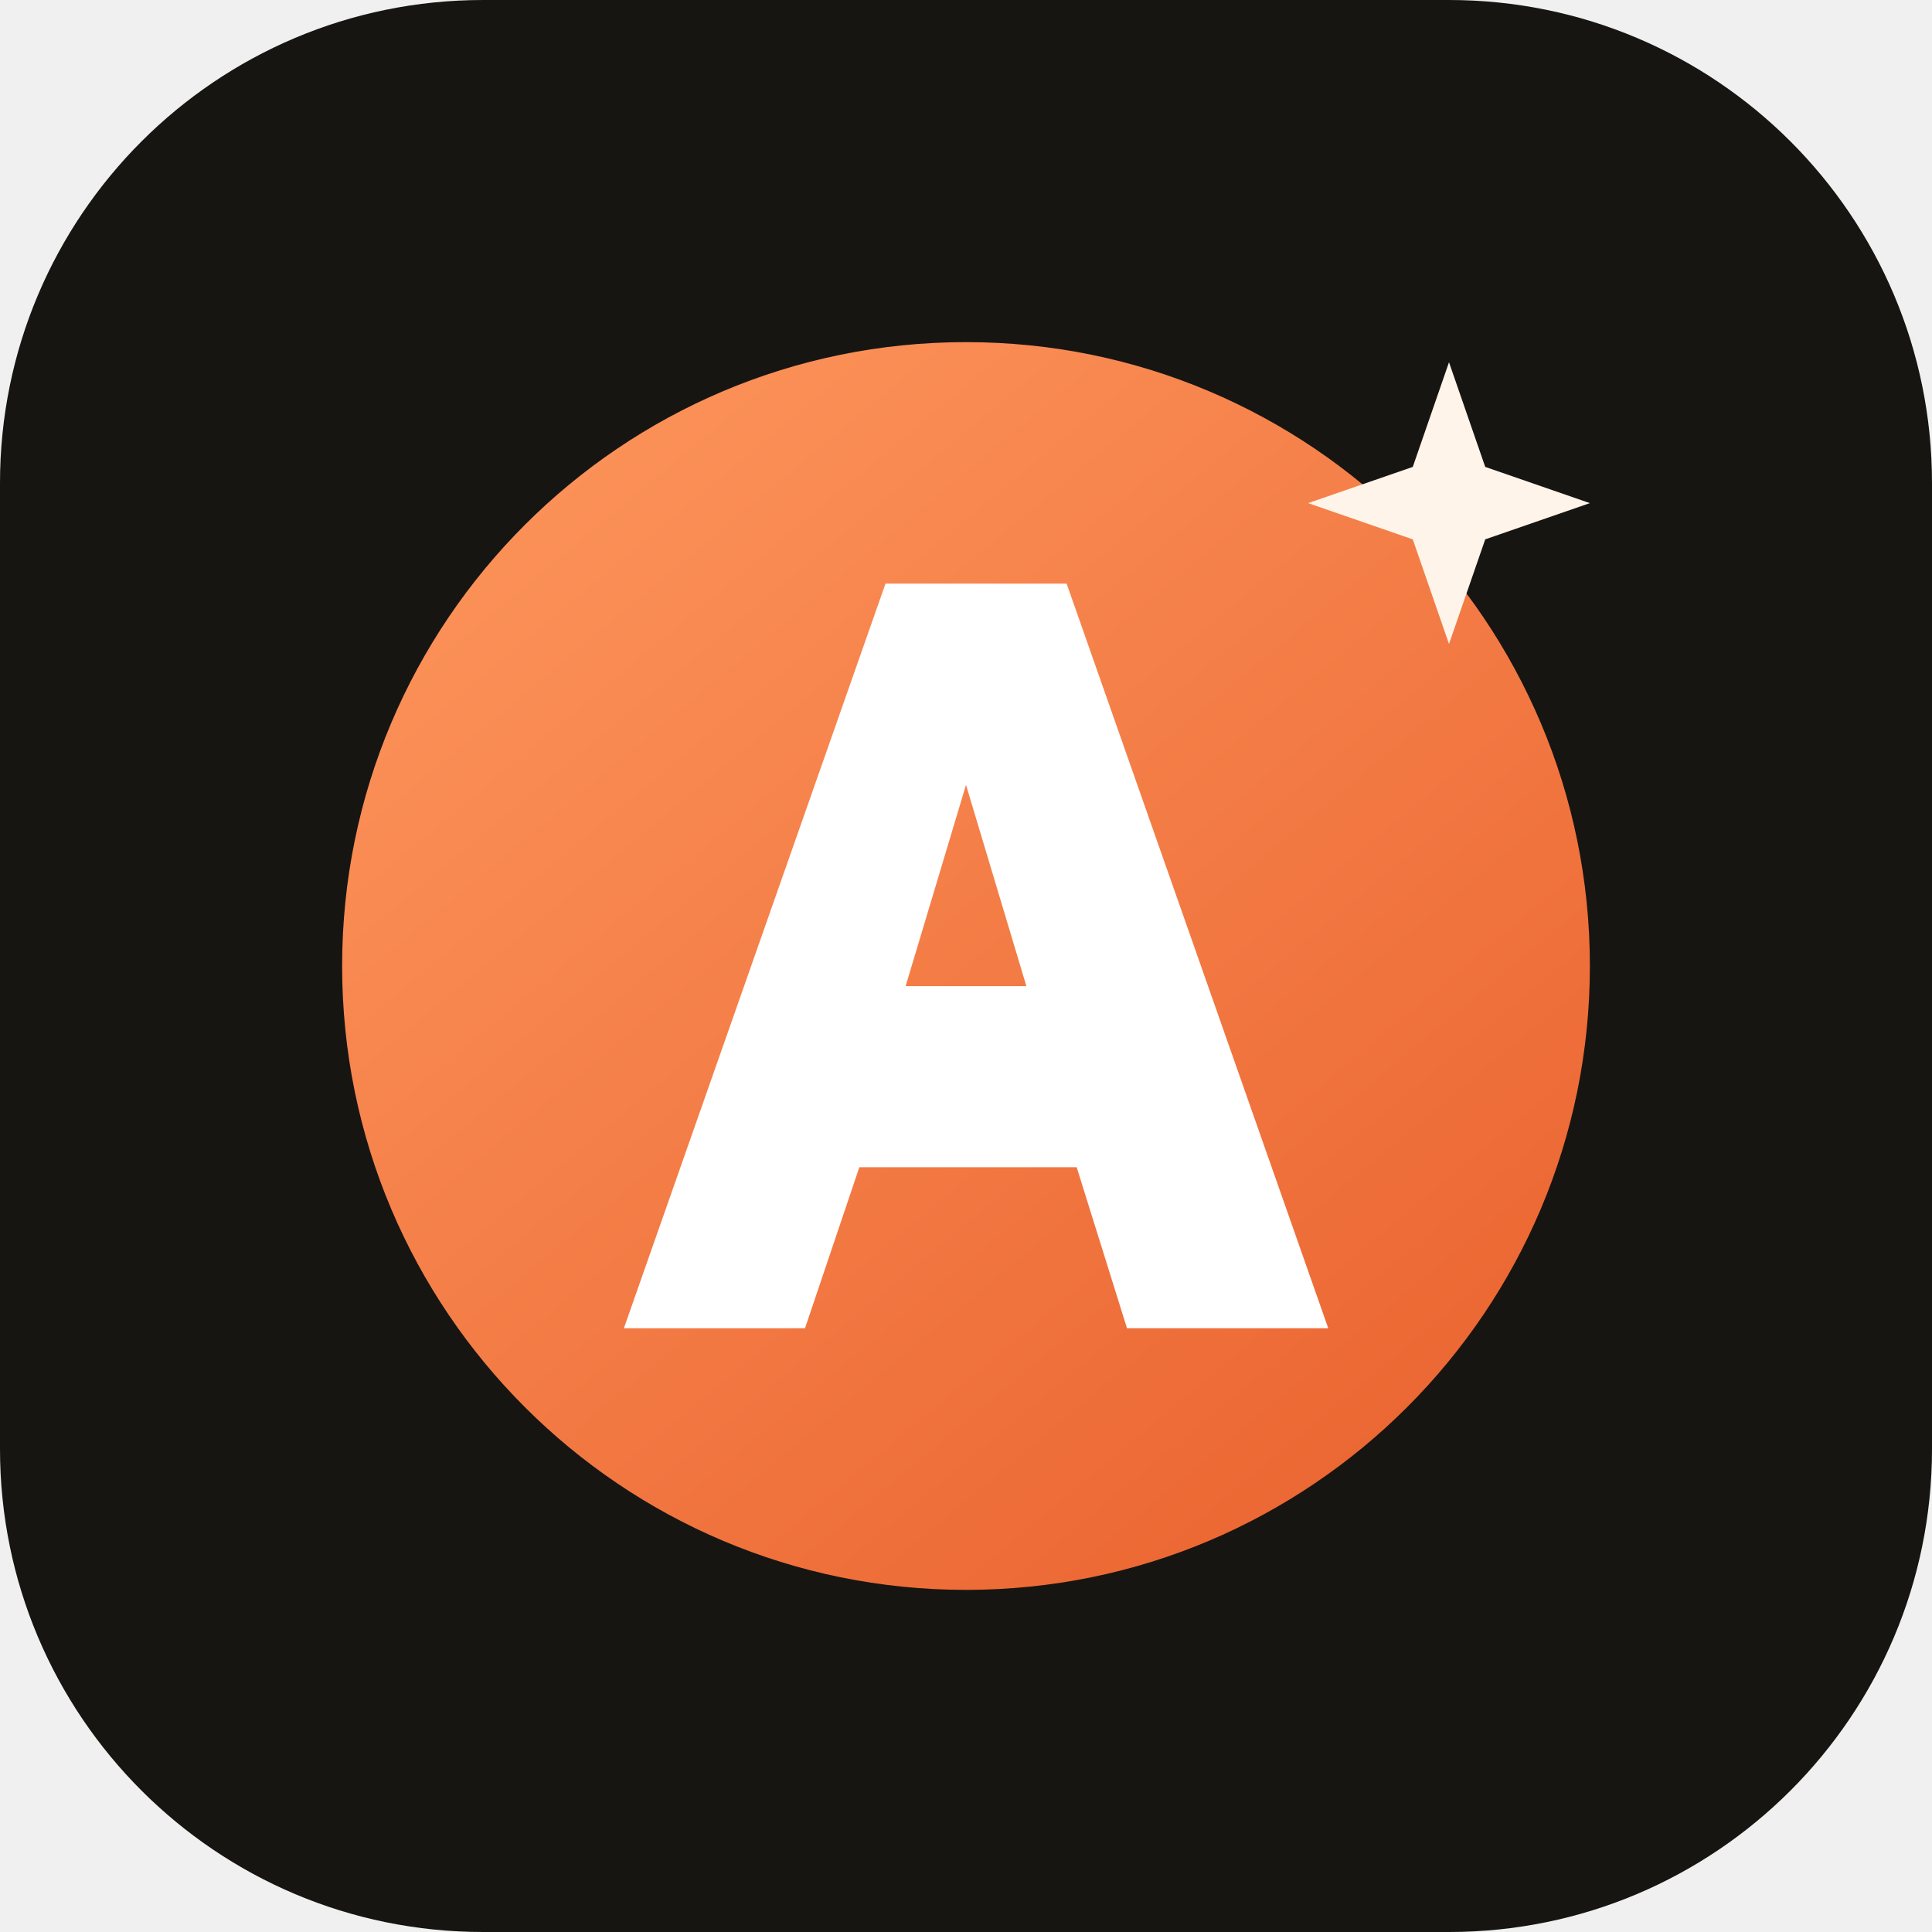
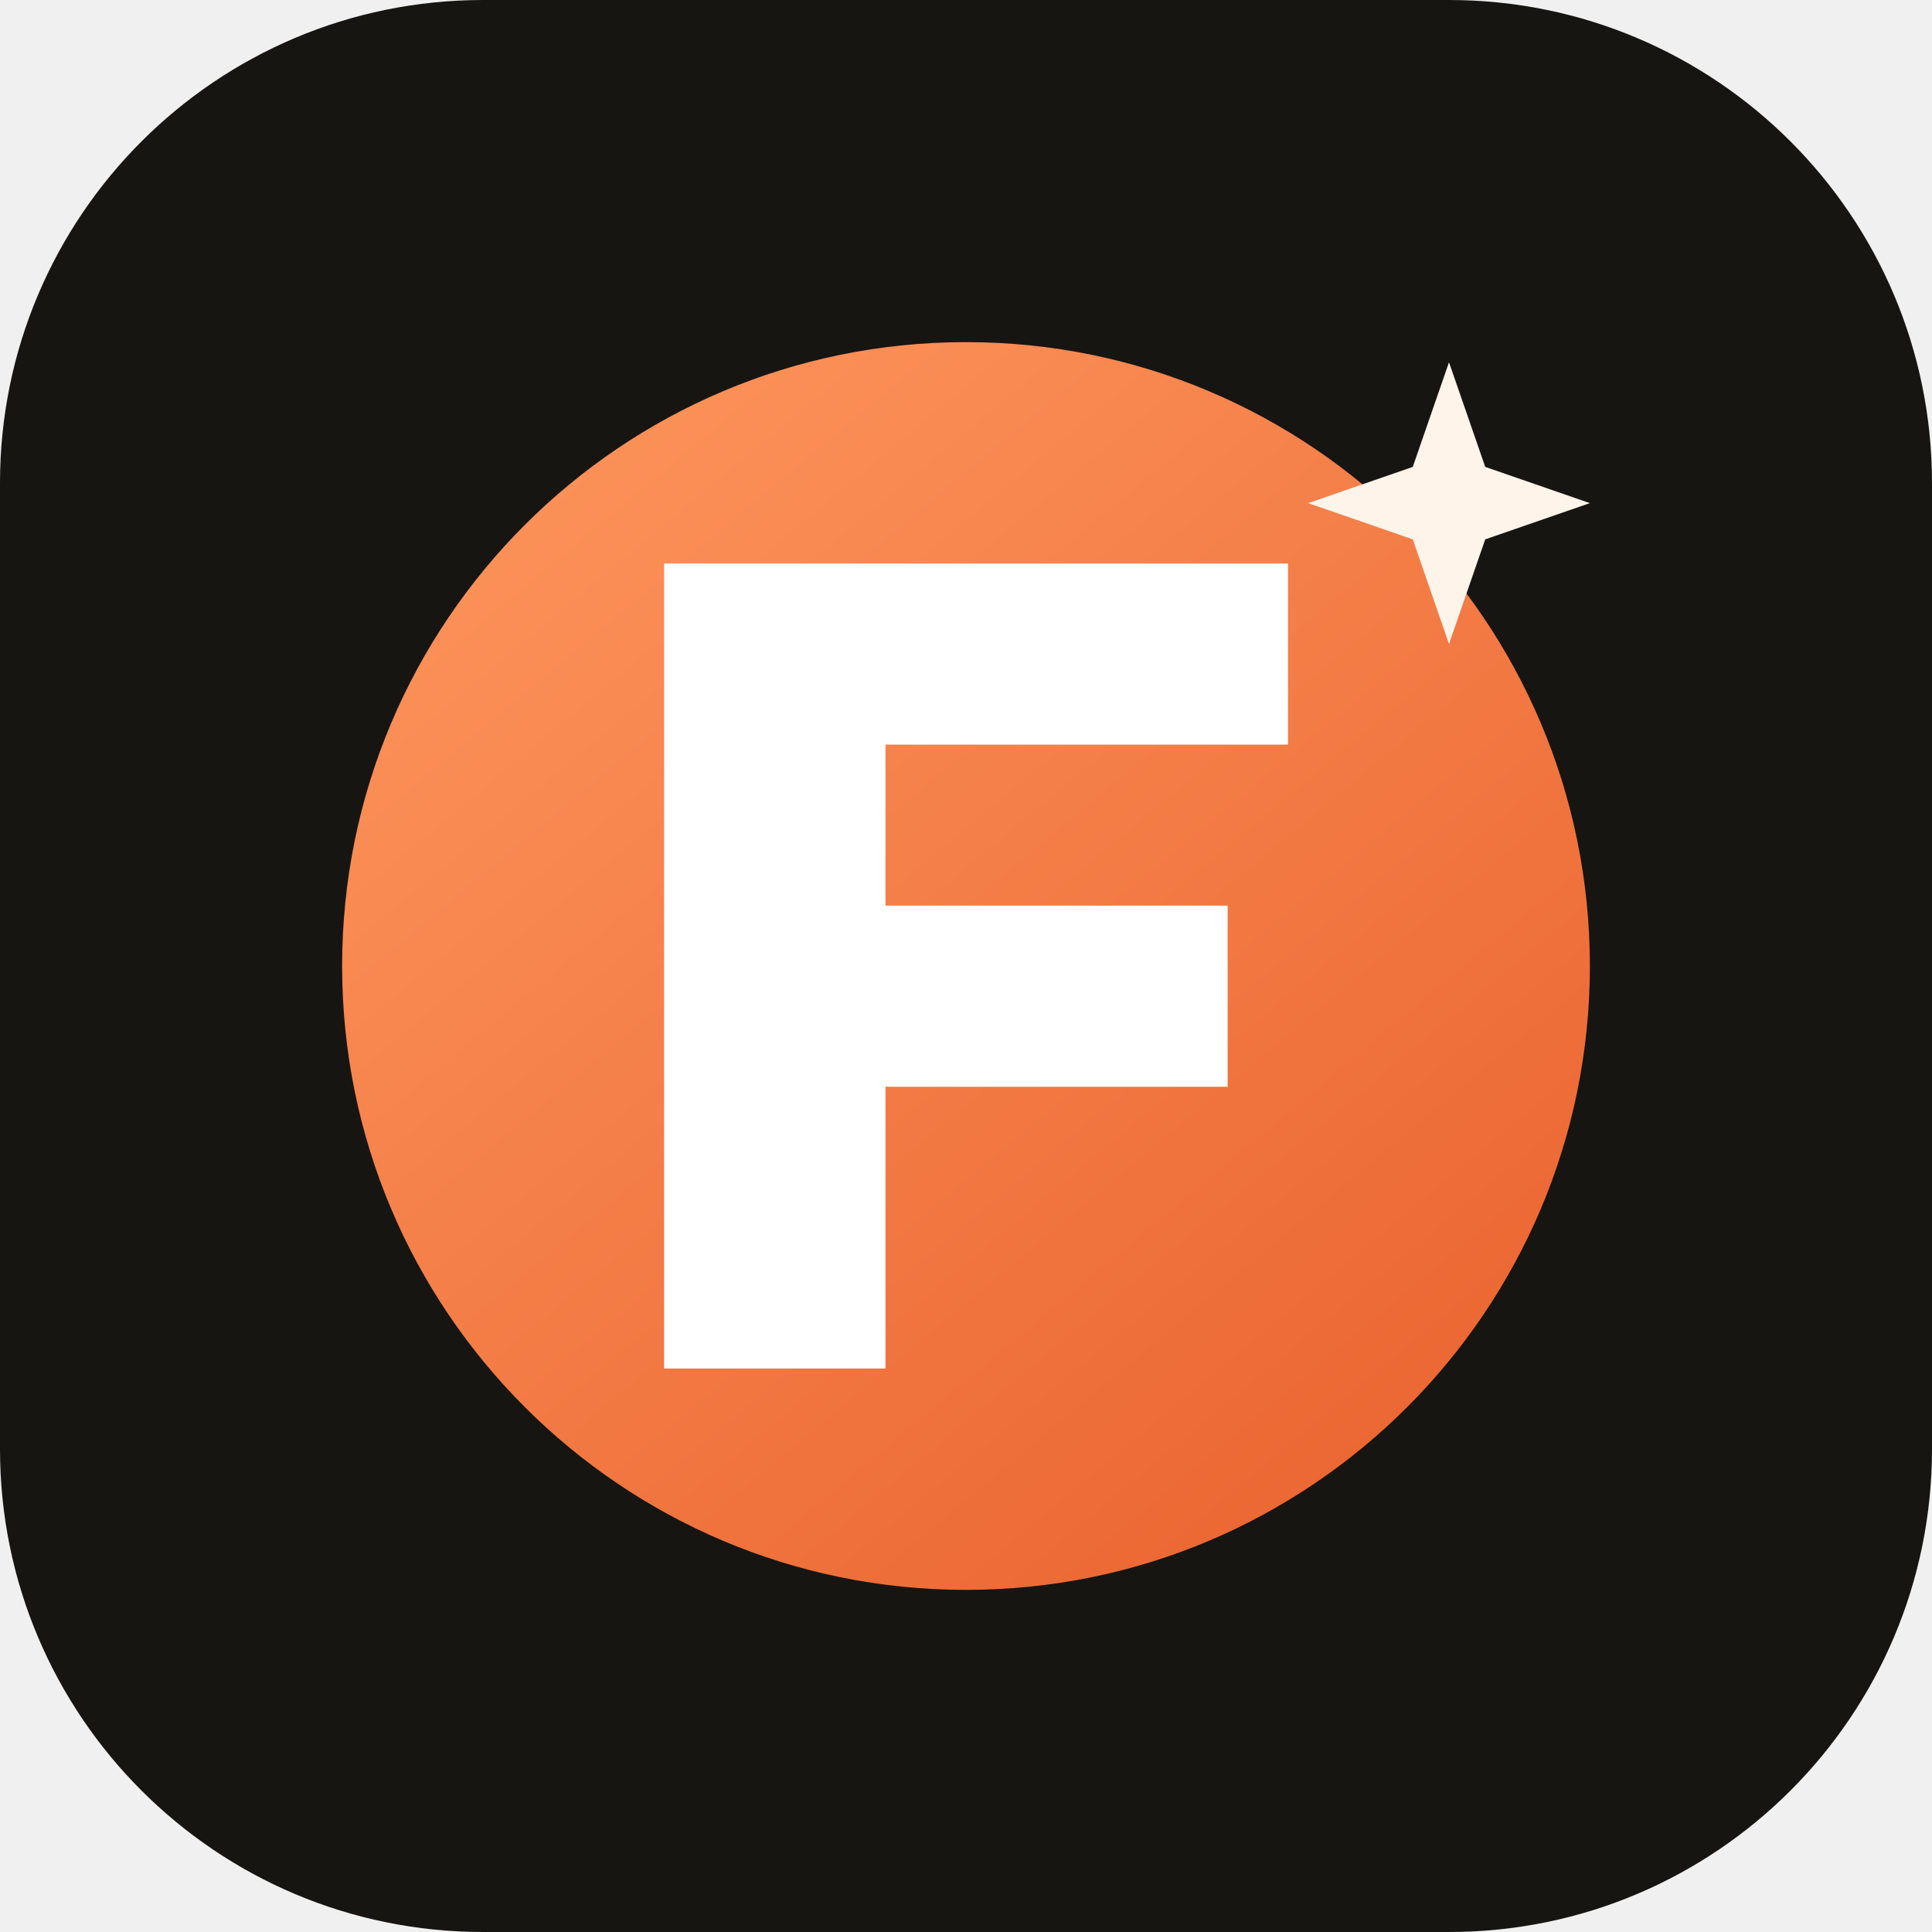
<svg xmlns="http://www.w3.org/2000/svg" viewBox="0 0 96 96">
  <defs>
    <linearGradient id="g" x1="18" y1="12" x2="78" y2="84" gradientUnits="userSpaceOnUse">
      <stop stop-color="#ff9b61" />
      <stop offset="1" stop-color="#e85d2a" />
    </linearGradient>
  </defs>
  <rect width="96" height="96" rx="24" fill="#171512" />
  <circle cx="48" cy="48" r="31" fill="url(#g)" />
-   <path d="M31 66 44 29h9l13 37H56l-2.5-8H42.7L40 66H31Zm14-17h6l-3-10-3 10Z" fill="#fff" />
+   <path d="M33 68V28h31v9H44v8h17v9H44v14H33Z" fill="#fff" />
  <path d="m72 18 1.8 5.2L79 25l-5.2 1.8L72 32l-1.8-5.2L65 25l5.2-1.8L72 18Z" fill="#fff4e9" />
</svg>
